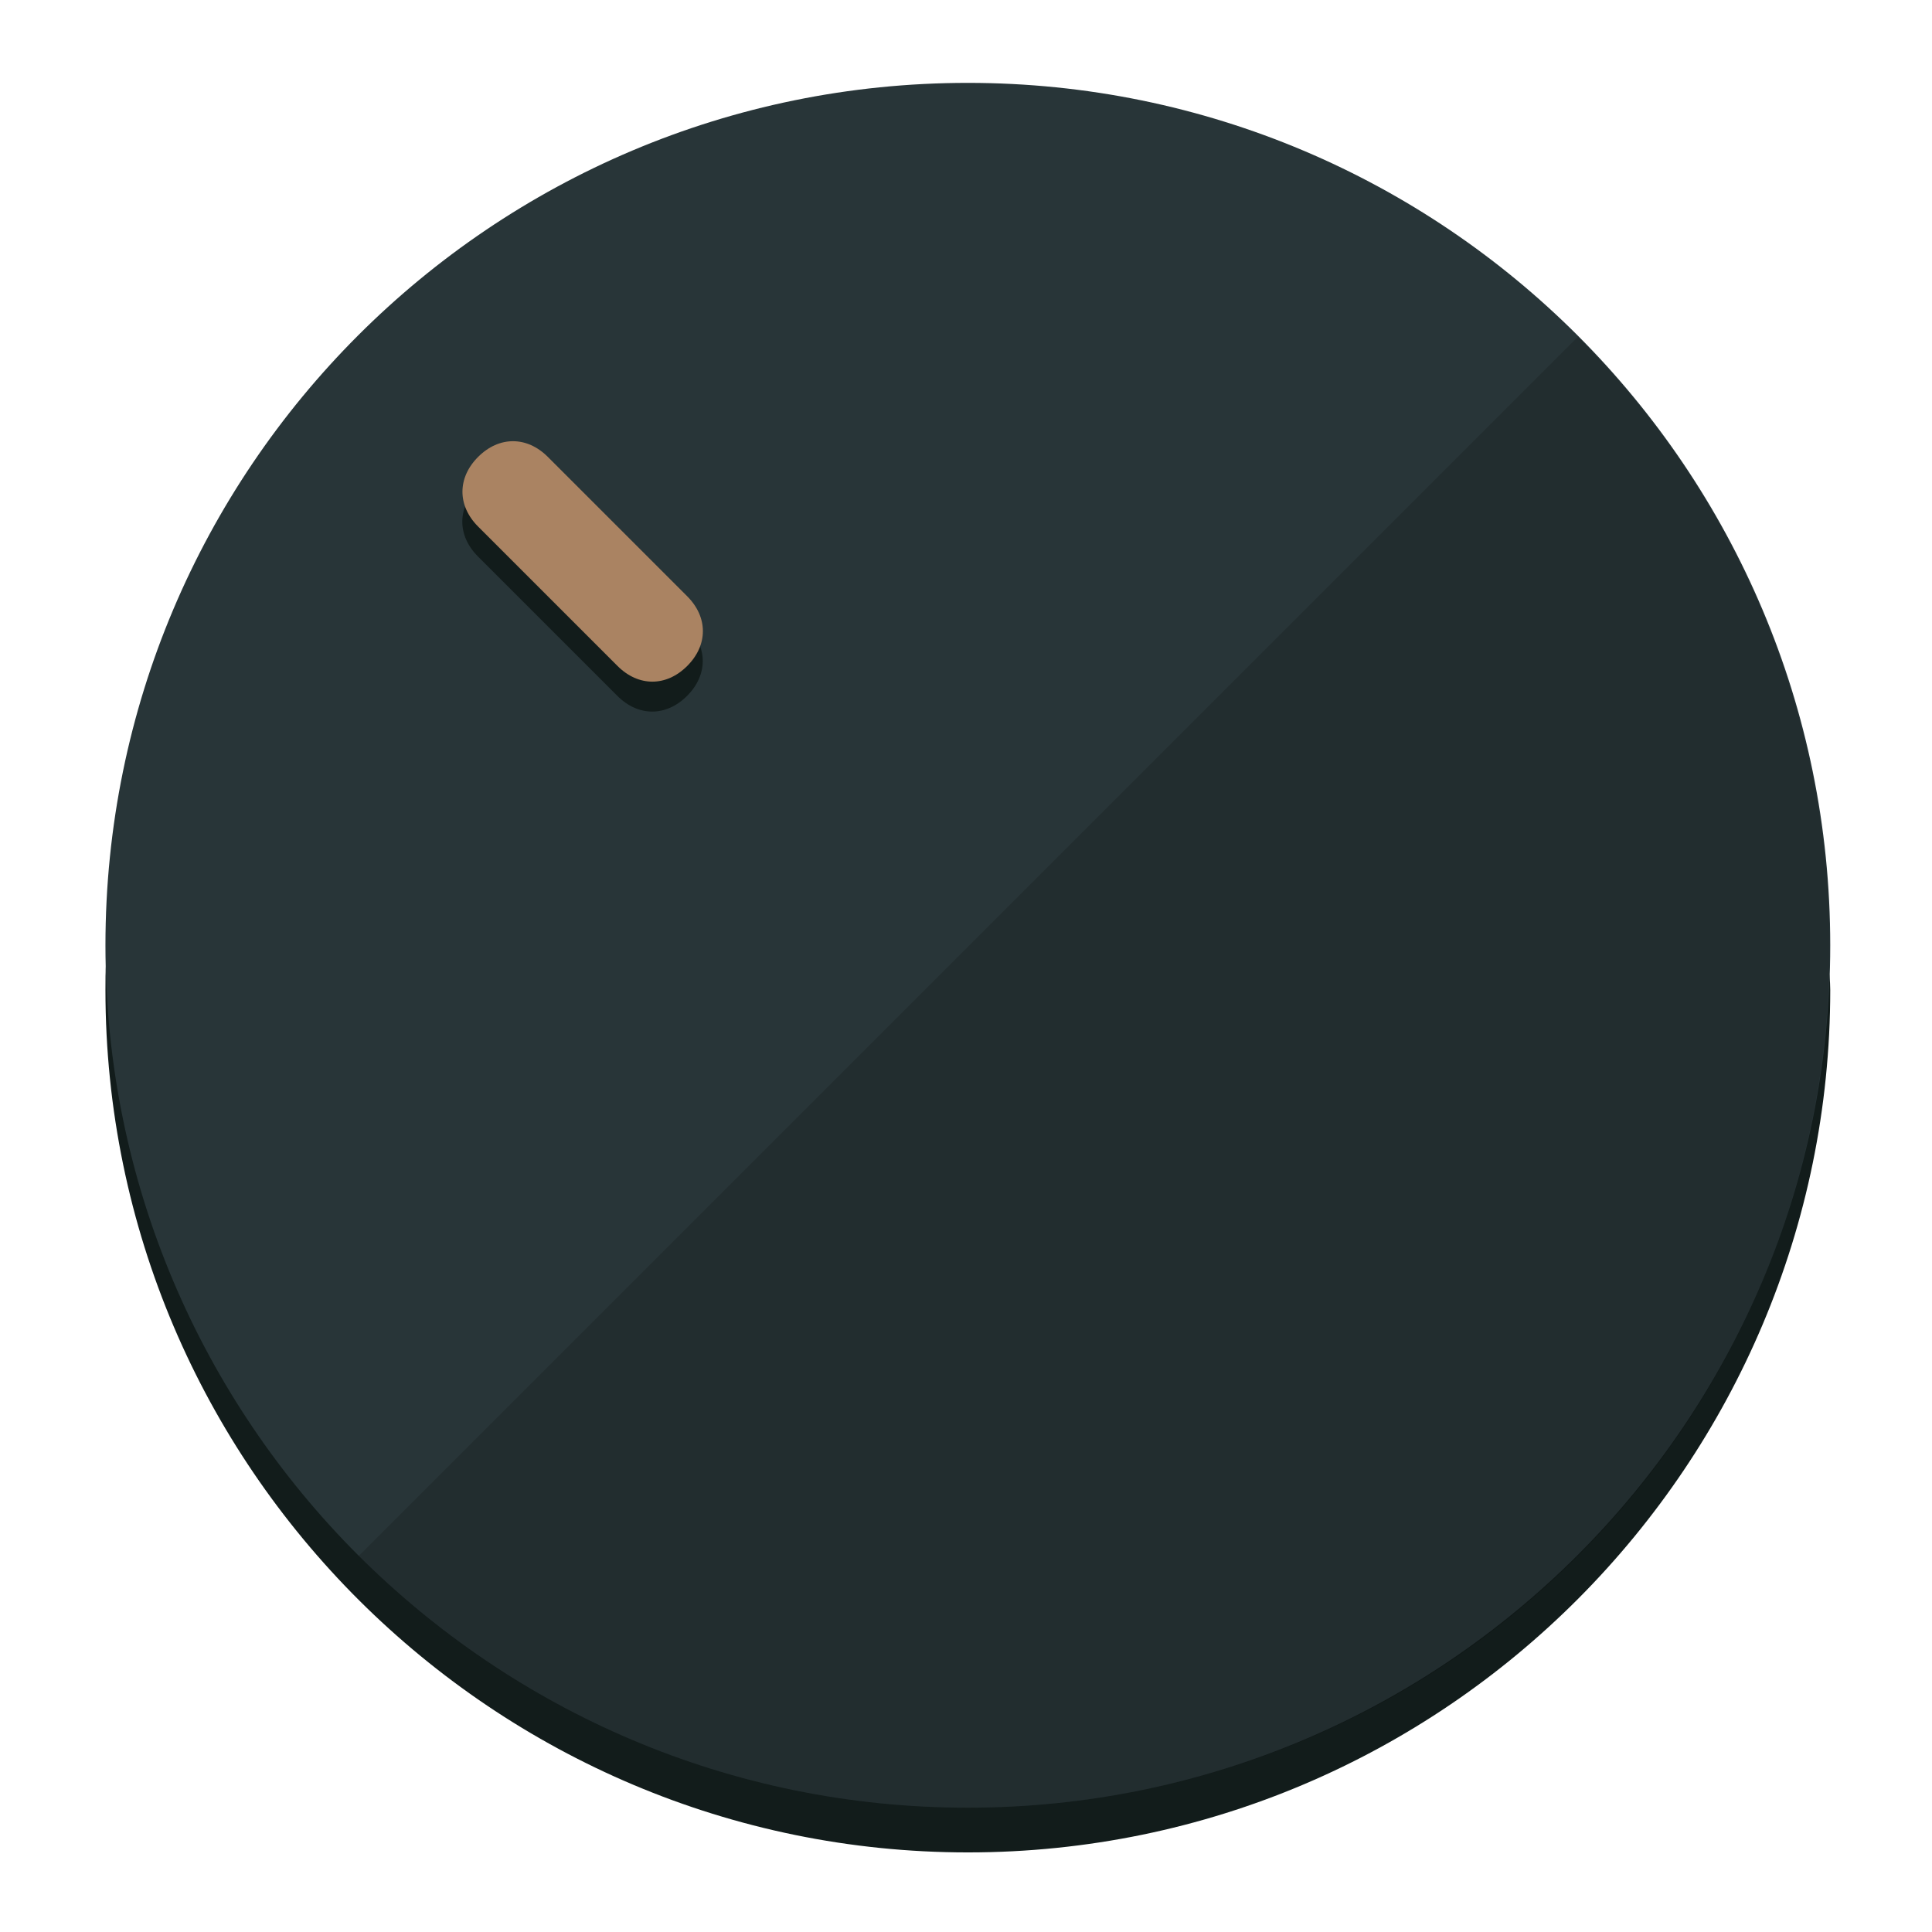
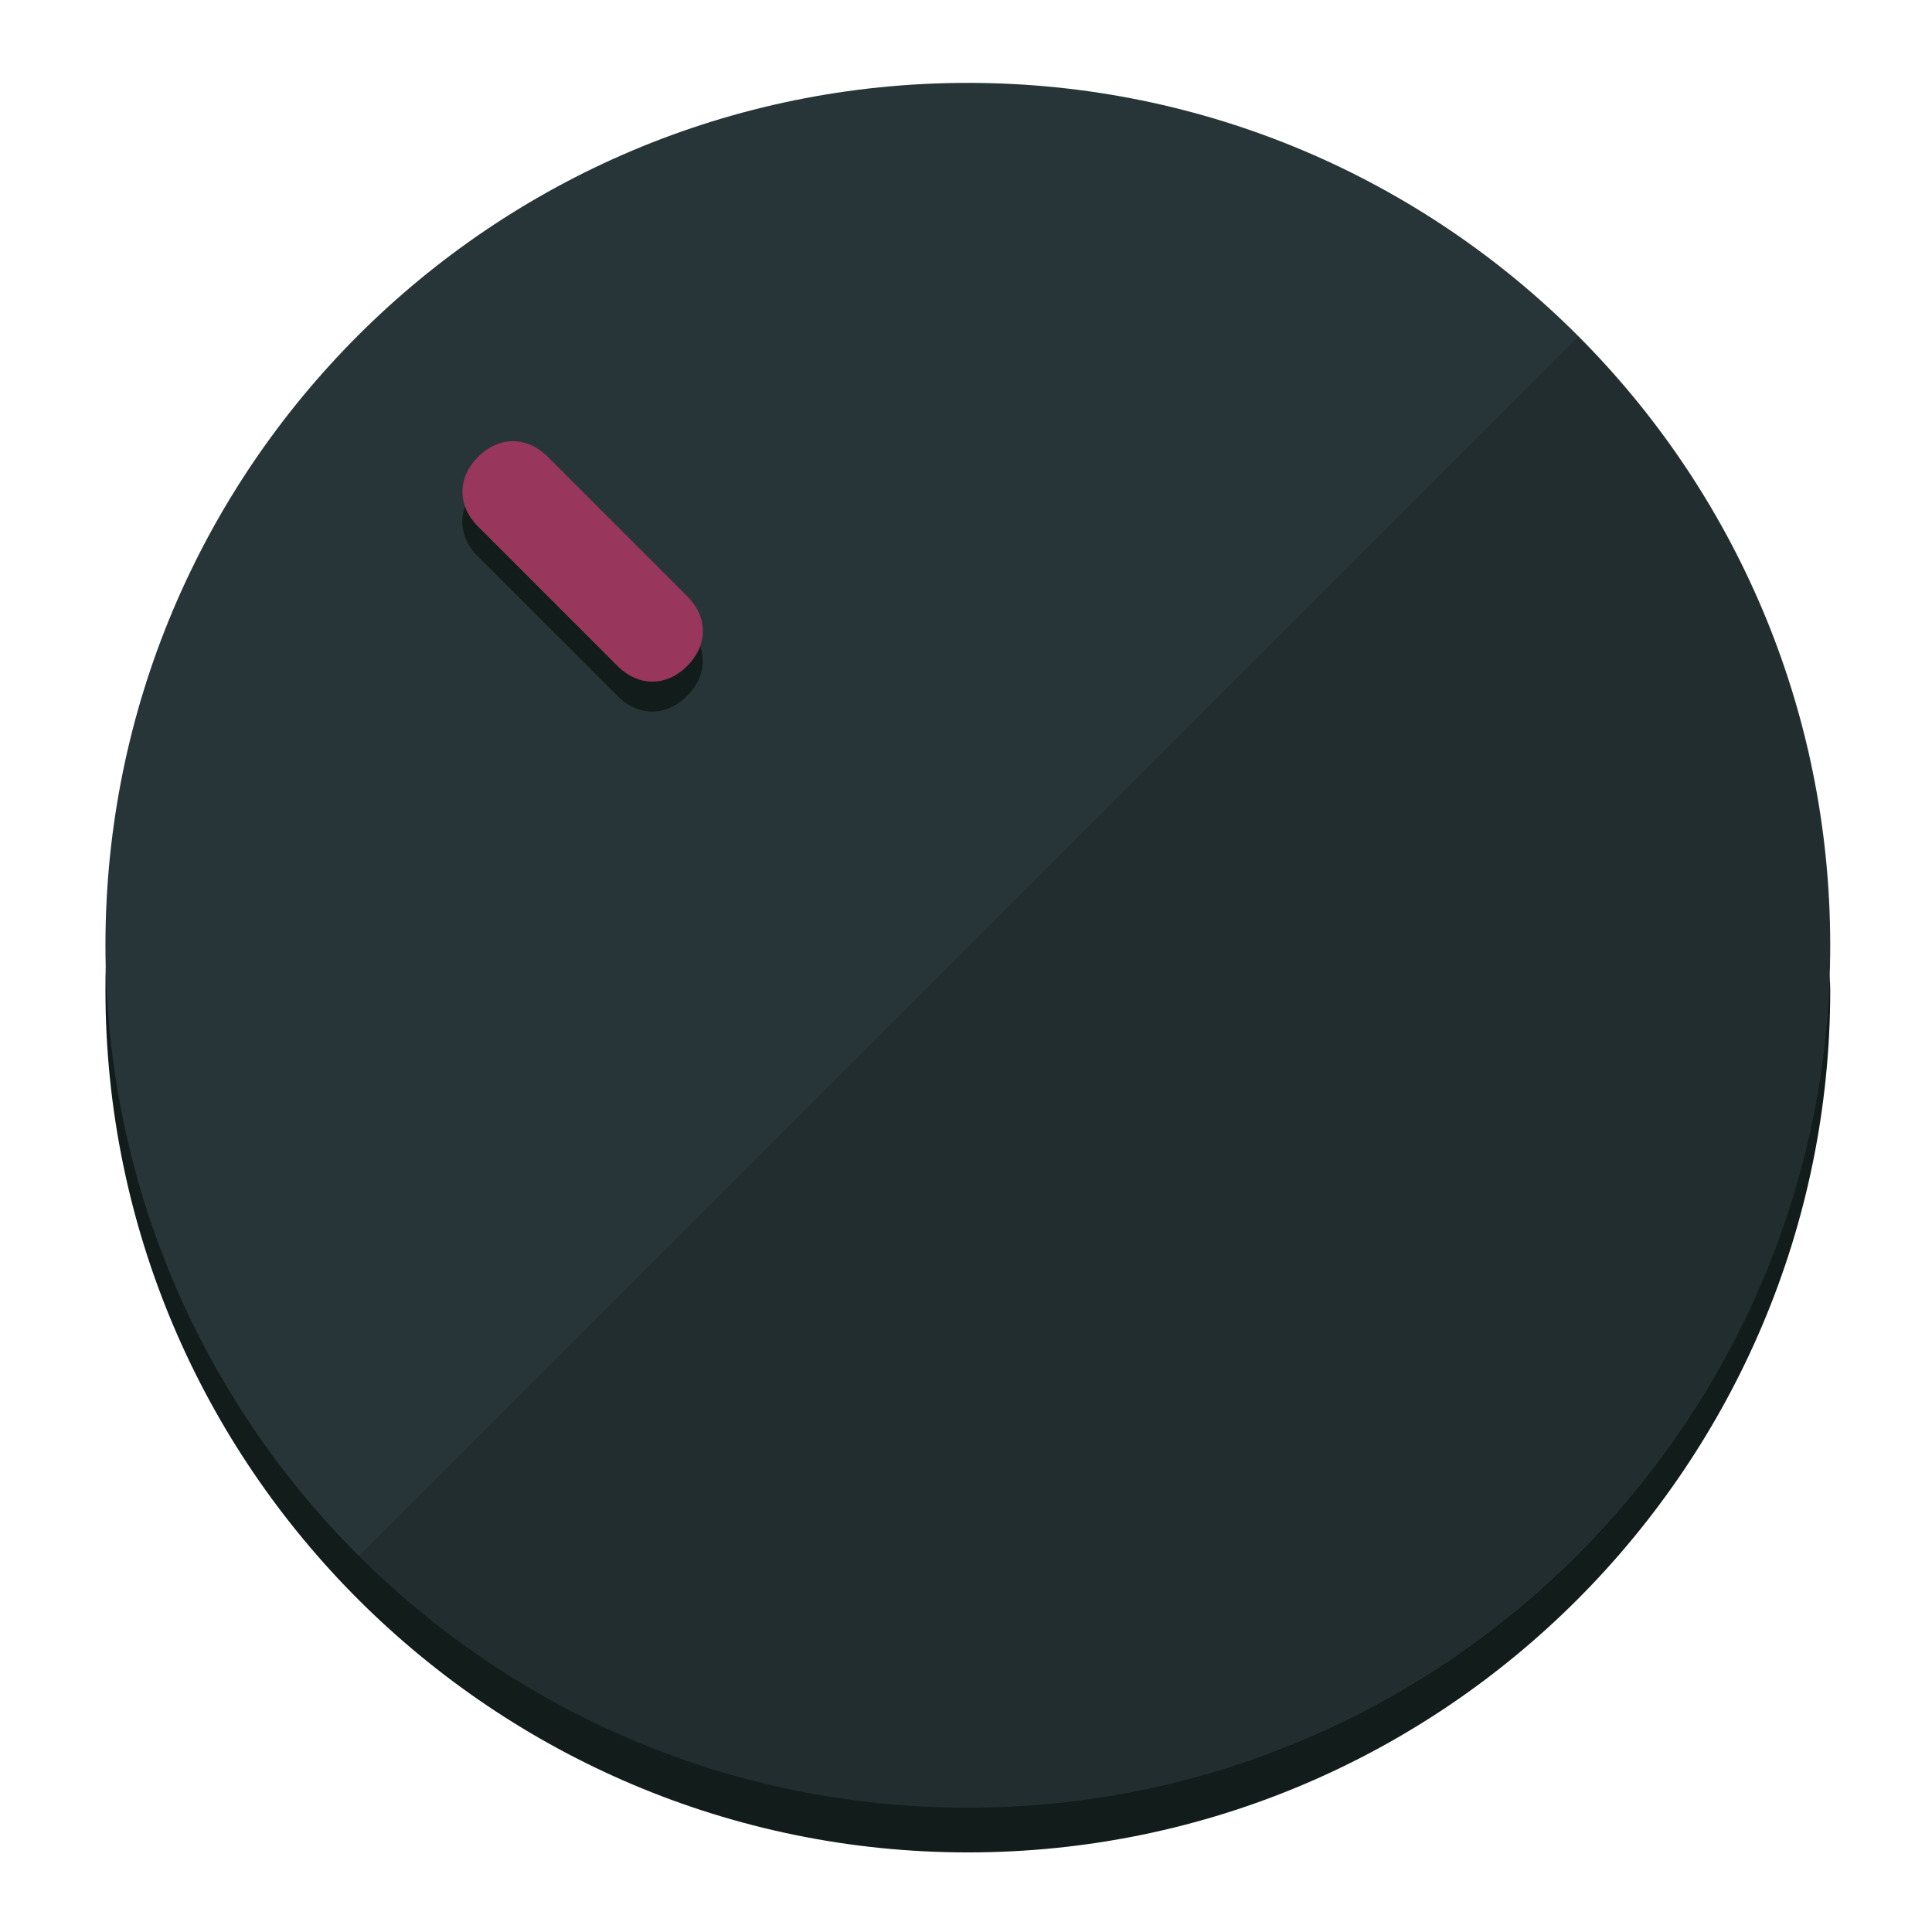
<svg xmlns="http://www.w3.org/2000/svg" height="120px" width="120px" version="1.1" id="Layer_1" viewBox="0 0 496.8 496.8" xml:space="preserve">
  <defs id="defs23" />
  <g id="g3158">
    <path style="display:inline;fill:#121c1b;fill-opacity:1;stroke-width:1.584" d="m 248.875,445.92 c 116.582,0 212.89,-91.238 220.493,-205.286 0,5.069 1.267,8.87 1.267,13.939 0,121.651 -98.842,221.76 -221.76,221.76 -121.651,0 -221.76,-98.842 -221.76,-221.76 0,-5.069 0,-8.87 1.267,-13.939 7.603,114.048 103.91,205.286 220.493,205.286 z" id="path8" />
    <circle style="display:inline;fill:#283538;fill-opacity:1;stroke-width:1.584" cx="248.875" cy="243.071" r="221.76" id="circle12" />
    <path style="display:inline;fill:#000000;fill-opacity:0.154;stroke-width:1.587" d="m 405.744,86.606 c 86.308,86.308 86.308,227.193 0,313.5 -86.308,86.308 -227.193,86.308 -313.5,0" id="path14" />
  </g>
  <g id="g3198">
    <circle style="display:none;fill:#000000;fill-opacity:0;stroke-width:1.584" cx="3.454" cy="347.932" r="221.76" id="circle12-3" transform="rotate(-45)" />
    <path style="display:inline;fill:#121c1b;fill-opacity:1;stroke-width:1.584" d="m 176.674,161.024 c 5.376,5.376 5.376,12.545 -1e-5,17.921 v 0 c -5.376,5.376 -12.545,5.376 -17.921,0 L 122.911,143.103 c -5.376,-5.376 -5.376,-12.545 10e-6,-17.921 v 0 c 5.376,-5.376 12.545,-5.376 17.921,0 z" id="path3789" />
-     <path style="display:inline;fill:#AA8362;stroke-width:1.584" d="m 176.711,153.328 c 5.376,5.376 5.376,12.545 -1e-5,17.921 v 0 c -5.376,5.376 -12.545,5.376 -17.921,0 l -35.842,-35.842 c -5.376,-5.376 -5.376,-12.545 0,-17.921 v 0 c 5.376,-5.376 12.545,-5.376 17.921,0 z" id="path915" />
+     <path style="display:inline;fill:#98375B;stroke-width:1.584" d="m 176.711,153.328 c 5.376,5.376 5.376,12.545 -1e-5,17.921 v 0 c -5.376,5.376 -12.545,5.376 -17.921,0 l -35.842,-35.842 c -5.376,-5.376 -5.376,-12.545 0,-17.921 v 0 c 5.376,-5.376 12.545,-5.376 17.921,0 z" id="path915" />
  </g>
</svg>
